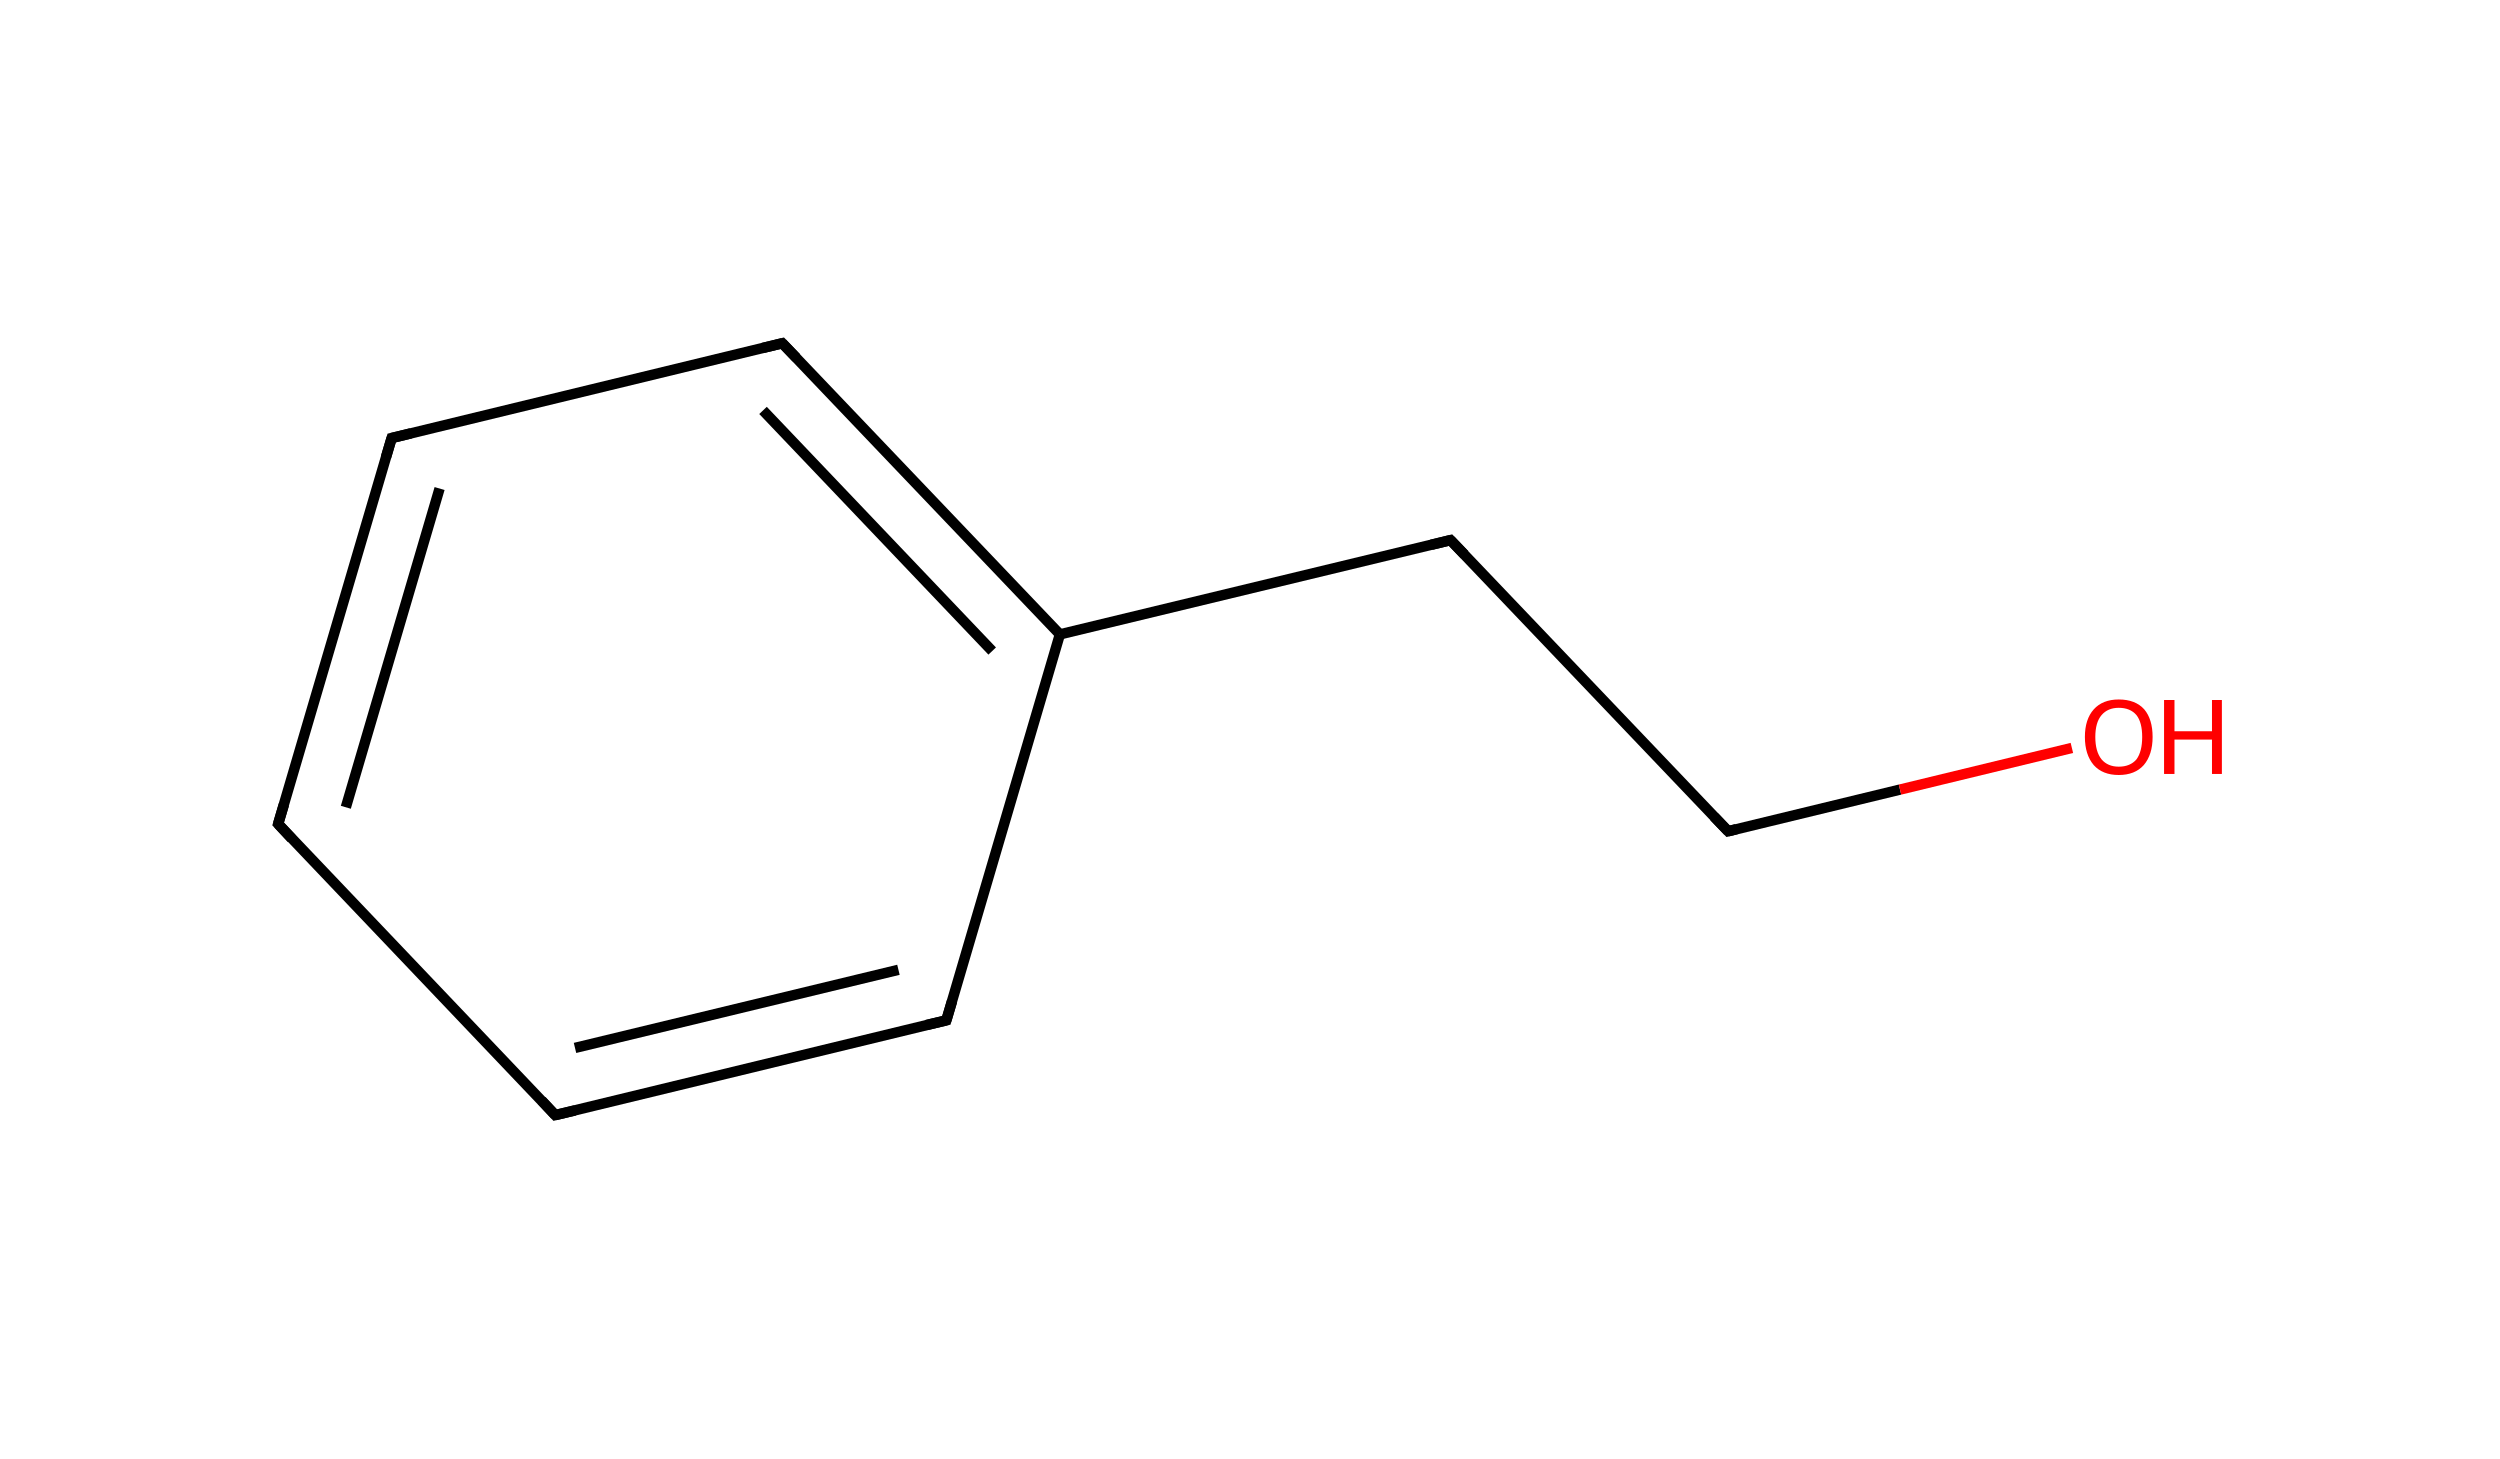
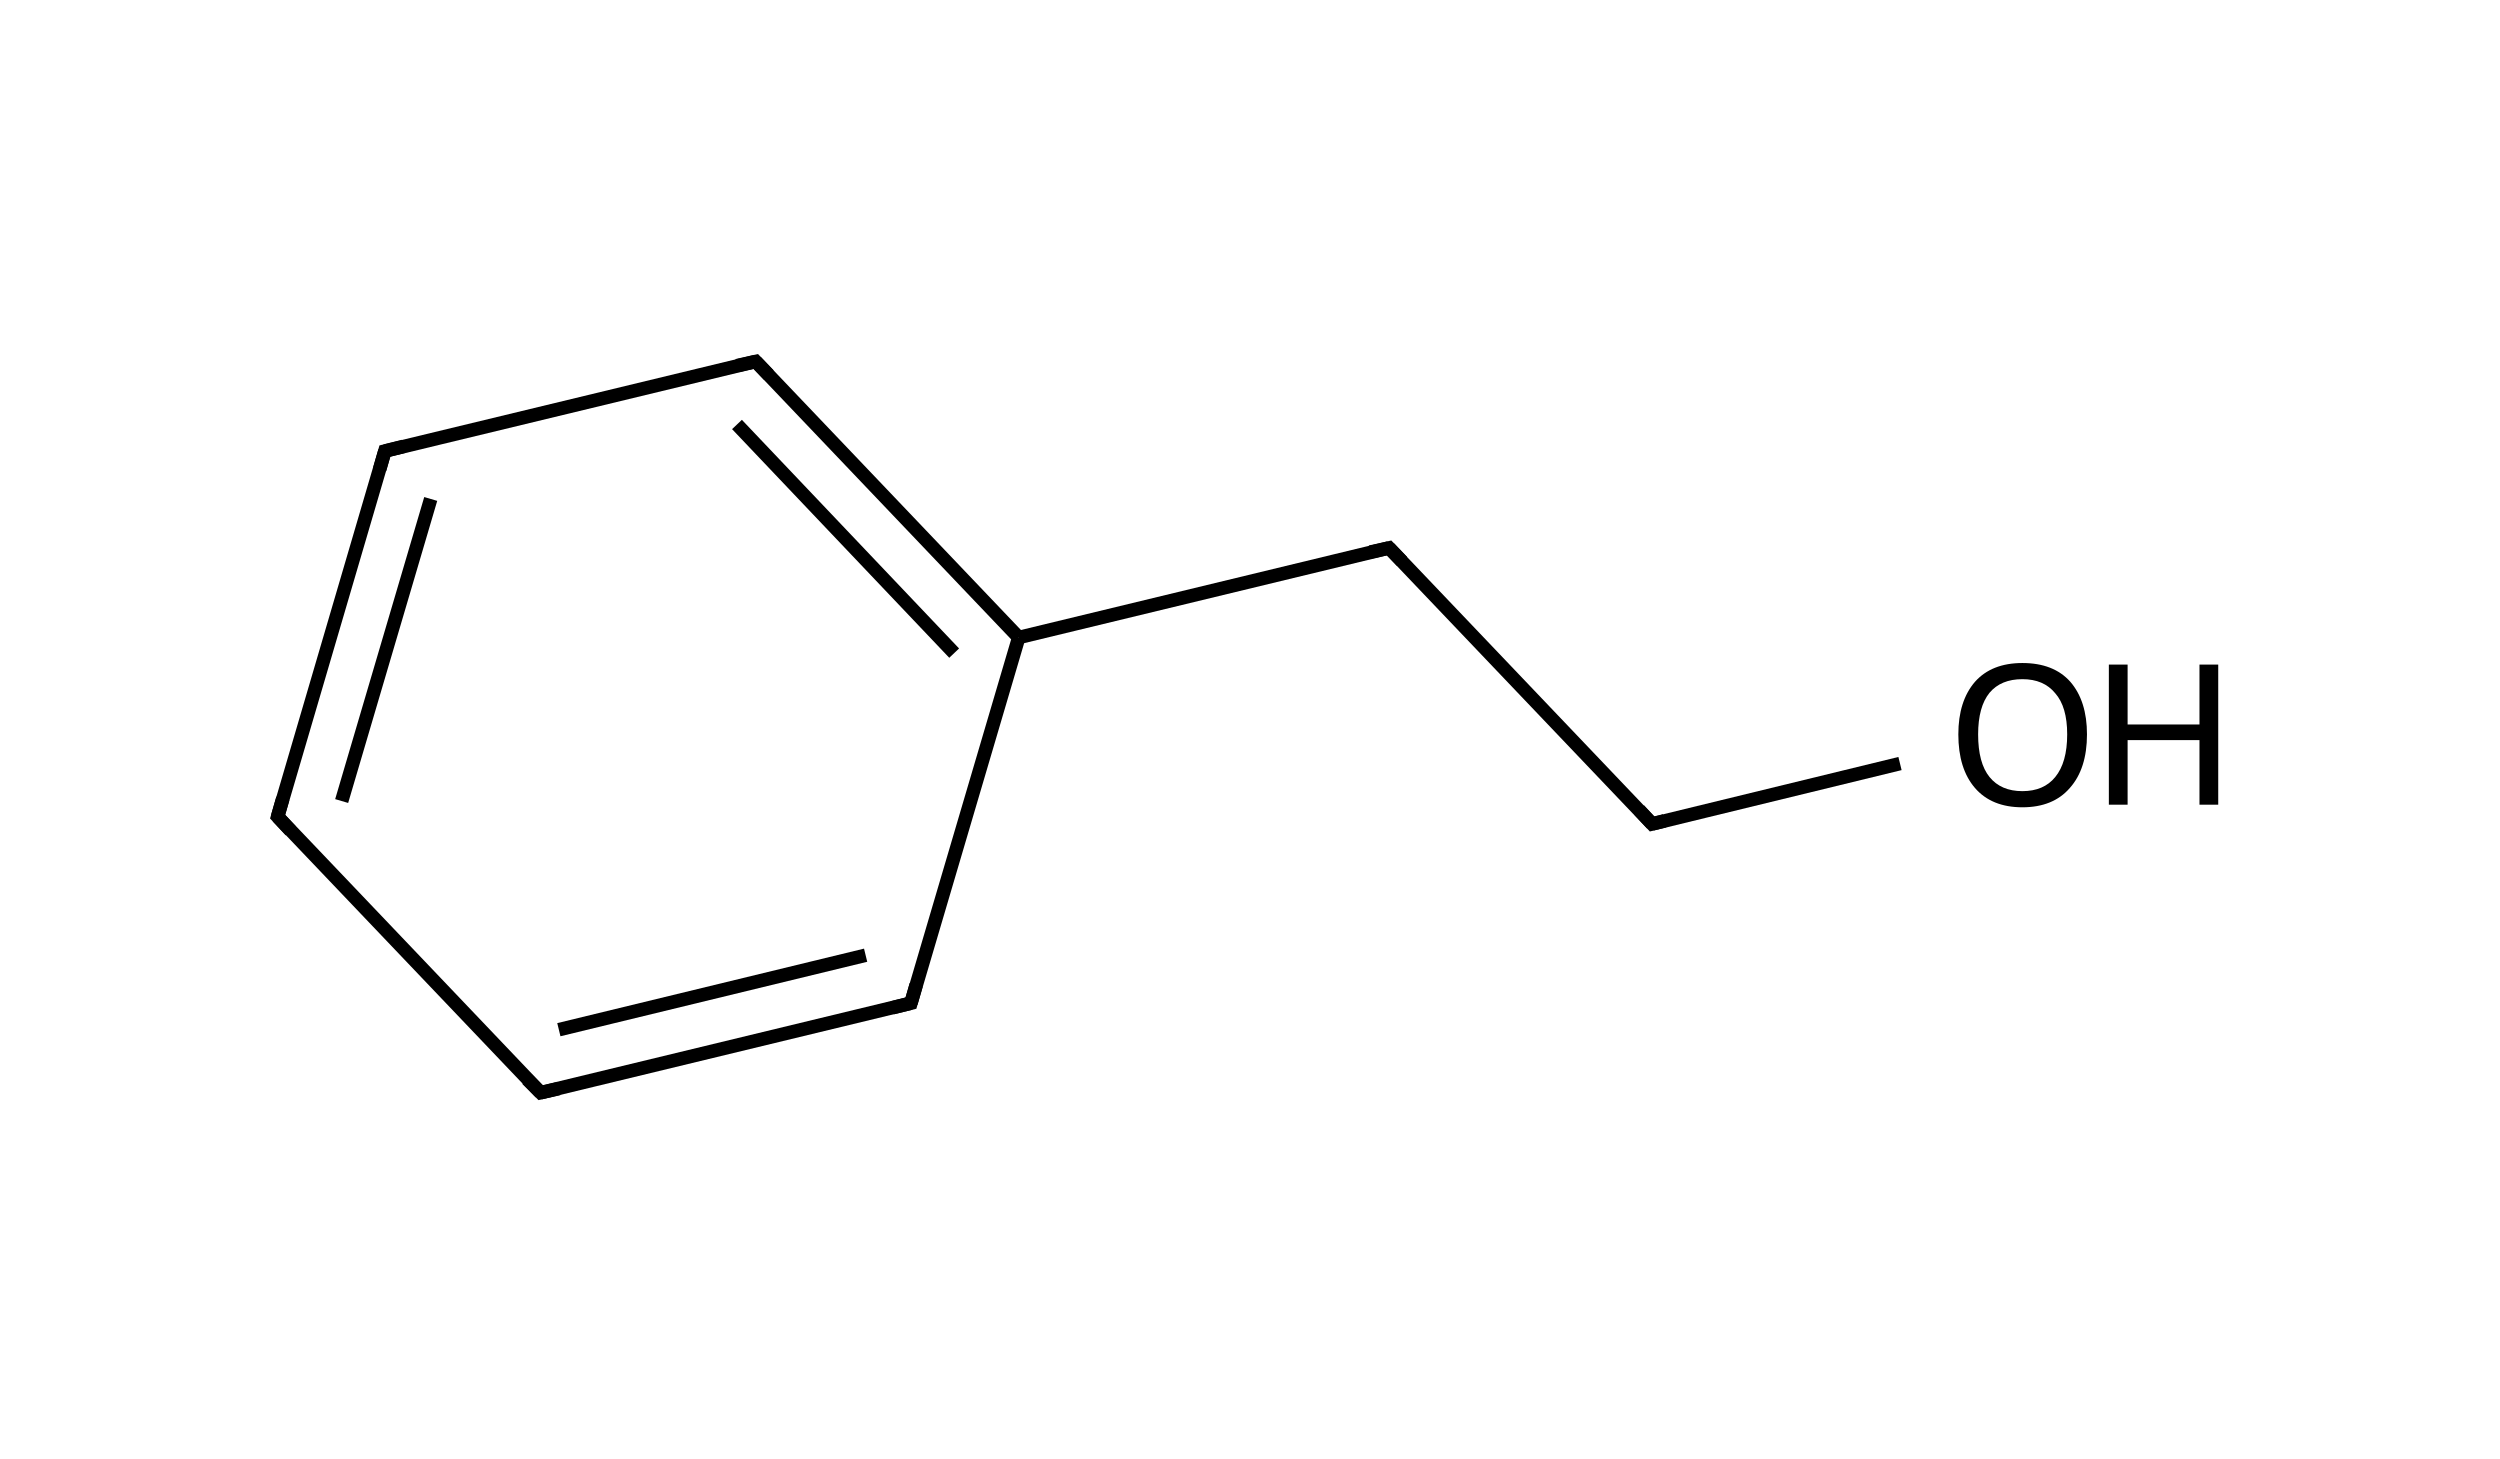
- <svg xmlns="http://www.w3.org/2000/svg" viewBox="0 0 480 280">
-   <path d="M 53.4,158.2 L 75.2,84.1" fill="none" stroke="#000" stroke-width="2.0" />
-   <path d="M 66.4,155.0 L 84.4,93.8" fill="none" stroke="#000" stroke-width="2.0" />
-   <path d="M 75.2,84.1 L 150.2,65.9" fill="none" stroke="#000" stroke-width="2.0" />
-   <path d="M 150.2,65.9 L 203.5,121.8" fill="none" stroke="#000" stroke-width="2.0" />
-   <path d="M 146.5,78.8 L 190.5,125.0" fill="none" stroke="#000" stroke-width="2.0" />
-   <path d="M 203.5,121.8 L 181.7,195.9" fill="none" stroke="#000" stroke-width="2.0" />
-   <path d="M 181.7,195.9 L 106.6,214.1" fill="none" stroke="#000" stroke-width="2.0" />
-   <path d="M 172.5,186.2 L 110.4,201.2" fill="none" stroke="#000" stroke-width="2.0" />
-   <path d="M 203.5,121.8 L 278.5,103.7" fill="none" stroke="#000" stroke-width="2.0" />
-   <path d="M 278.5,103.7 L 331.8,159.6" fill="none" stroke="#000" stroke-width="2.0" />
-   <path d="M 331.8,159.6 L 364.8,151.6" fill="none" stroke="#000" stroke-width="2.0" />
-   <path d="M 364.8,151.6 L 397.8,143.6" fill="none" stroke="#f00" stroke-width="2.0" />
-   <path d="M 106.6,214.1 L 53.4,158.2" fill="none" stroke="#000" stroke-width="2.0" />
-   <path d="M 54.5,154.5 L 53.4,158.2 L 56.0,161.0" fill="none" stroke="#000" stroke-width="2.0" />
-   <path d="M 74.1,87.8 L 75.2,84.1 L 78.9,83.2" fill="none" stroke="#000" stroke-width="2.0" />
-   <path d="M 146.5,66.8 L 150.2,65.9 L 152.9,68.7" fill="none" stroke="#000" stroke-width="2.0" />
-   <path d="M 182.8,192.2 L 181.7,195.9 L 177.9,196.8" fill="none" stroke="#000" stroke-width="2.0" />
-   <path d="M 110.4,213.2 L 106.6,214.1 L 104.0,211.3" fill="none" stroke="#000" stroke-width="2.0" />
-   <path d="M 274.8,104.6 L 278.5,103.7 L 281.2,106.5" fill="none" stroke="#000" stroke-width="2.0" />
-   <path d="M 329.1,156.8 L 331.8,159.6 L 333.4,159.2" fill="none" stroke="#000" stroke-width="2.0" />
-   <path d="M 400.3 141.5 Q 400.3 138.1, 402.0 136.2 Q 403.7 134.3, 406.8 134.3 Q 410.0 134.3, 411.7 136.2 Q 413.3 138.1, 413.3 141.5 Q 413.3 144.9, 411.6 146.9 Q 409.9 148.8, 406.8 148.8 Q 403.7 148.8, 402.0 146.9 Q 400.3 144.9, 400.3 141.5 M 406.8 147.2 Q 409.0 147.2, 410.2 145.8 Q 411.3 144.3, 411.3 141.5 Q 411.3 138.7, 410.2 137.3 Q 409.0 135.9, 406.8 135.9 Q 404.7 135.9, 403.5 137.3 Q 402.3 138.7, 402.3 141.5 Q 402.3 144.3, 403.5 145.8 Q 404.7 147.2, 406.8 147.2 " fill="#f00" />
-   <path d="M 415.5 134.4 L 417.5 134.4 L 417.5 140.4 L 424.7 140.4 L 424.7 134.4 L 426.6 134.4 L 426.6 148.6 L 424.7 148.6 L 424.7 142.0 L 417.5 142.0 L 417.5 148.6 L 415.5 148.6 L 415.5 134.4 " fill="#f00" />
+ <svg xmlns="http://www.w3.org/2000/svg" version="1.1" baseProfile="full" xml:space="preserve" width="480px" height="280px" viewBox="0 0 480 280">
+   <path class="bond-0 atom-0 atom-1" d="M 53.3,156.8 L 73.9,86.6" style="fill:none;fill-rule:evenodd;stroke:#000000;stroke-width:2.6px;stroke-linecap:butt;stroke-linejoin:miter;stroke-opacity:1" />
+   <path class="bond-0 atom-0 atom-1" d="M 65.6,153.8 L 82.7,95.8" style="fill:none;fill-rule:evenodd;stroke:#000000;stroke-width:2.6px;stroke-linecap:butt;stroke-linejoin:miter;stroke-opacity:1" />
+   <path class="bond-1 atom-1 atom-2" d="M 73.9,86.6 L 145.1,69.4" style="fill:none;fill-rule:evenodd;stroke:#000000;stroke-width:2.6px;stroke-linecap:butt;stroke-linejoin:miter;stroke-opacity:1" />
+   <path class="bond-2 atom-2 atom-3" d="M 145.1,69.4 L 195.6,122.4" style="fill:none;fill-rule:evenodd;stroke:#000000;stroke-width:2.6px;stroke-linecap:butt;stroke-linejoin:miter;stroke-opacity:1" />
+   <path class="bond-2 atom-2 atom-3" d="M 141.5,81.5 L 183.2,125.4" style="fill:none;fill-rule:evenodd;stroke:#000000;stroke-width:2.6px;stroke-linecap:butt;stroke-linejoin:miter;stroke-opacity:1" />
+   <path class="bond-3 atom-3 atom-4" d="M 195.6,122.4 L 174.9,192.6" style="fill:none;fill-rule:evenodd;stroke:#000000;stroke-width:2.6px;stroke-linecap:butt;stroke-linejoin:miter;stroke-opacity:1" />
+   <path class="bond-4 atom-4 atom-5" d="M 174.9,192.6 L 103.8,209.8" style="fill:none;fill-rule:evenodd;stroke:#000000;stroke-width:2.6px;stroke-linecap:butt;stroke-linejoin:miter;stroke-opacity:1" />
+   <path class="bond-4 atom-4 atom-5" d="M 166.2,183.4 L 107.3,197.7" style="fill:none;fill-rule:evenodd;stroke:#000000;stroke-width:2.6px;stroke-linecap:butt;stroke-linejoin:miter;stroke-opacity:1" />
+   <path class="bond-5 atom-3 atom-6" d="M 195.6,122.4 L 266.7,105.2" style="fill:none;fill-rule:evenodd;stroke:#000000;stroke-width:2.6px;stroke-linecap:butt;stroke-linejoin:miter;stroke-opacity:1" />
+   <path class="bond-6 atom-6 atom-7" d="M 266.7,105.2 L 317.2,158.2" style="fill:none;fill-rule:evenodd;stroke:#000000;stroke-width:2.6px;stroke-linecap:butt;stroke-linejoin:miter;stroke-opacity:1" />
+   <path class="bond-7 atom-7 atom-8" d="M 317.2,158.2 L 364.8,146.6" style="fill:none;fill-rule:evenodd;stroke:#000000;stroke-width:2.6px;stroke-linecap:butt;stroke-linejoin:miter;stroke-opacity:1" />
+   <path class="bond-8 atom-5 atom-0" d="M 103.8,209.8 L 53.3,156.8" style="fill:none;fill-rule:evenodd;stroke:#000000;stroke-width:2.6px;stroke-linecap:butt;stroke-linejoin:miter;stroke-opacity:1" />
+   <path d="M 54.3,153.3 L 53.3,156.8 L 55.8,159.5" style="fill:none;stroke:#000000;stroke-width:2.6px;stroke-linecap:butt;stroke-linejoin:miter;stroke-miterlimit:10;stroke-opacity:1;" />
+   <path d="M 72.9,90.1 L 73.9,86.6 L 77.5,85.7" style="fill:none;stroke:#000000;stroke-width:2.6px;stroke-linecap:butt;stroke-linejoin:miter;stroke-miterlimit:10;stroke-opacity:1;" />
+   <path d="M 141.5,70.2 L 145.1,69.4 L 147.6,72.0" style="fill:none;stroke:#000000;stroke-width:2.6px;stroke-linecap:butt;stroke-linejoin:miter;stroke-miterlimit:10;stroke-opacity:1;" />
+   <path d="M 175.9,189.1 L 174.9,192.6 L 171.3,193.5" style="fill:none;stroke:#000000;stroke-width:2.6px;stroke-linecap:butt;stroke-linejoin:miter;stroke-miterlimit:10;stroke-opacity:1;" />
+   <path d="M 107.3,209.0 L 103.8,209.8 L 101.2,207.2" style="fill:none;stroke:#000000;stroke-width:2.6px;stroke-linecap:butt;stroke-linejoin:miter;stroke-miterlimit:10;stroke-opacity:1;" />
+   <path d="M 263.1,106.0 L 266.7,105.2 L 269.2,107.8" style="fill:none;stroke:#000000;stroke-width:2.6px;stroke-linecap:butt;stroke-linejoin:miter;stroke-miterlimit:10;stroke-opacity:1;" />
+   <path d="M 314.7,155.5 L 317.2,158.2 L 319.6,157.6" style="fill:none;stroke:#000000;stroke-width:2.6px;stroke-linecap:butt;stroke-linejoin:miter;stroke-miterlimit:10;stroke-opacity:1;" />
+   <path class="atom-8" d="M 376.0 141.0 Q 376.0 134.6, 379.2 130.9 Q 382.4 127.3, 388.3 127.3 Q 394.3 127.3, 397.5 130.9 Q 400.7 134.6, 400.7 141.0 Q 400.7 147.6, 397.4 151.3 Q 394.2 155.0, 388.3 155.0 Q 382.4 155.0, 379.2 151.3 Q 376.0 147.6, 376.0 141.0 M 388.3 151.9 Q 392.4 151.9, 394.6 149.2 Q 396.9 146.4, 396.9 141.0 Q 396.9 135.7, 394.6 133.1 Q 392.4 130.4, 388.3 130.4 Q 384.2 130.4, 382.0 133.0 Q 379.8 135.7, 379.8 141.0 Q 379.8 146.5, 382.0 149.2 Q 384.2 151.9, 388.3 151.9 " fill="#000000" />
+   <path class="atom-8" d="M 404.9 127.6 L 408.5 127.6 L 408.5 139.1 L 422.3 139.1 L 422.3 127.6 L 425.9 127.6 L 425.9 154.5 L 422.3 154.5 L 422.3 142.1 L 408.5 142.1 L 408.5 154.5 L 404.9 154.5 L 404.9 127.6 " fill="#000000" />
</svg>
